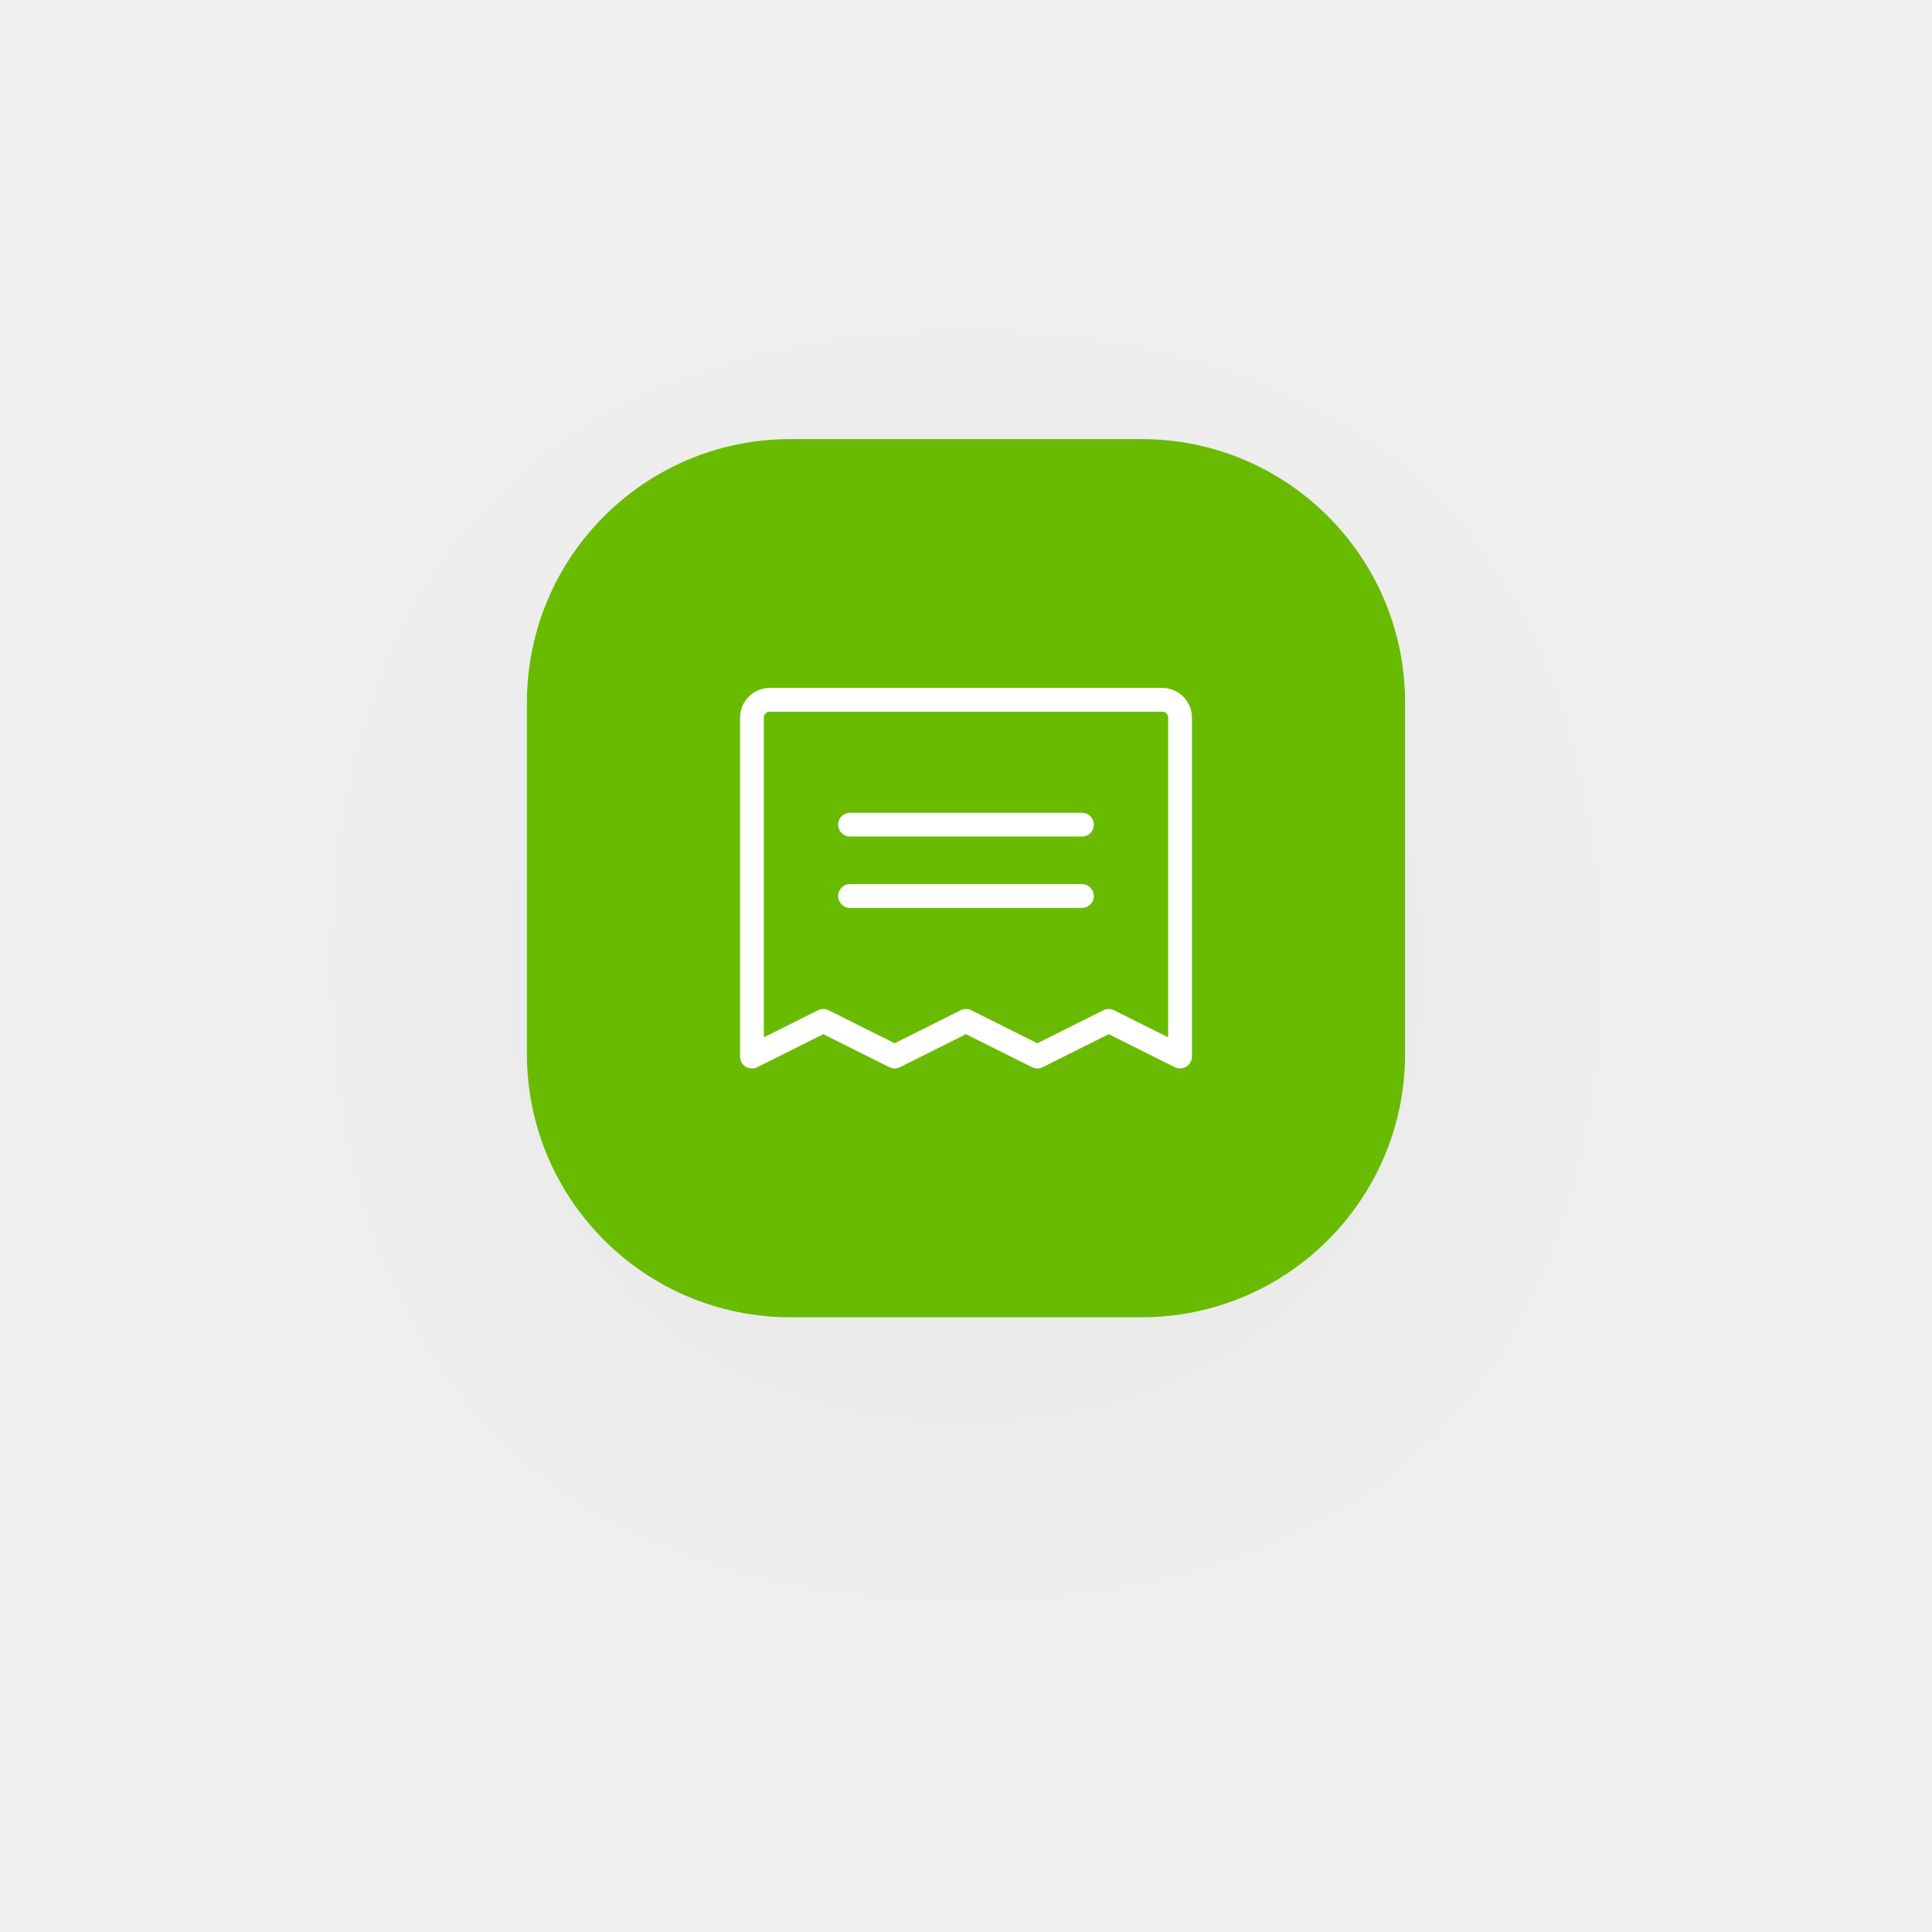
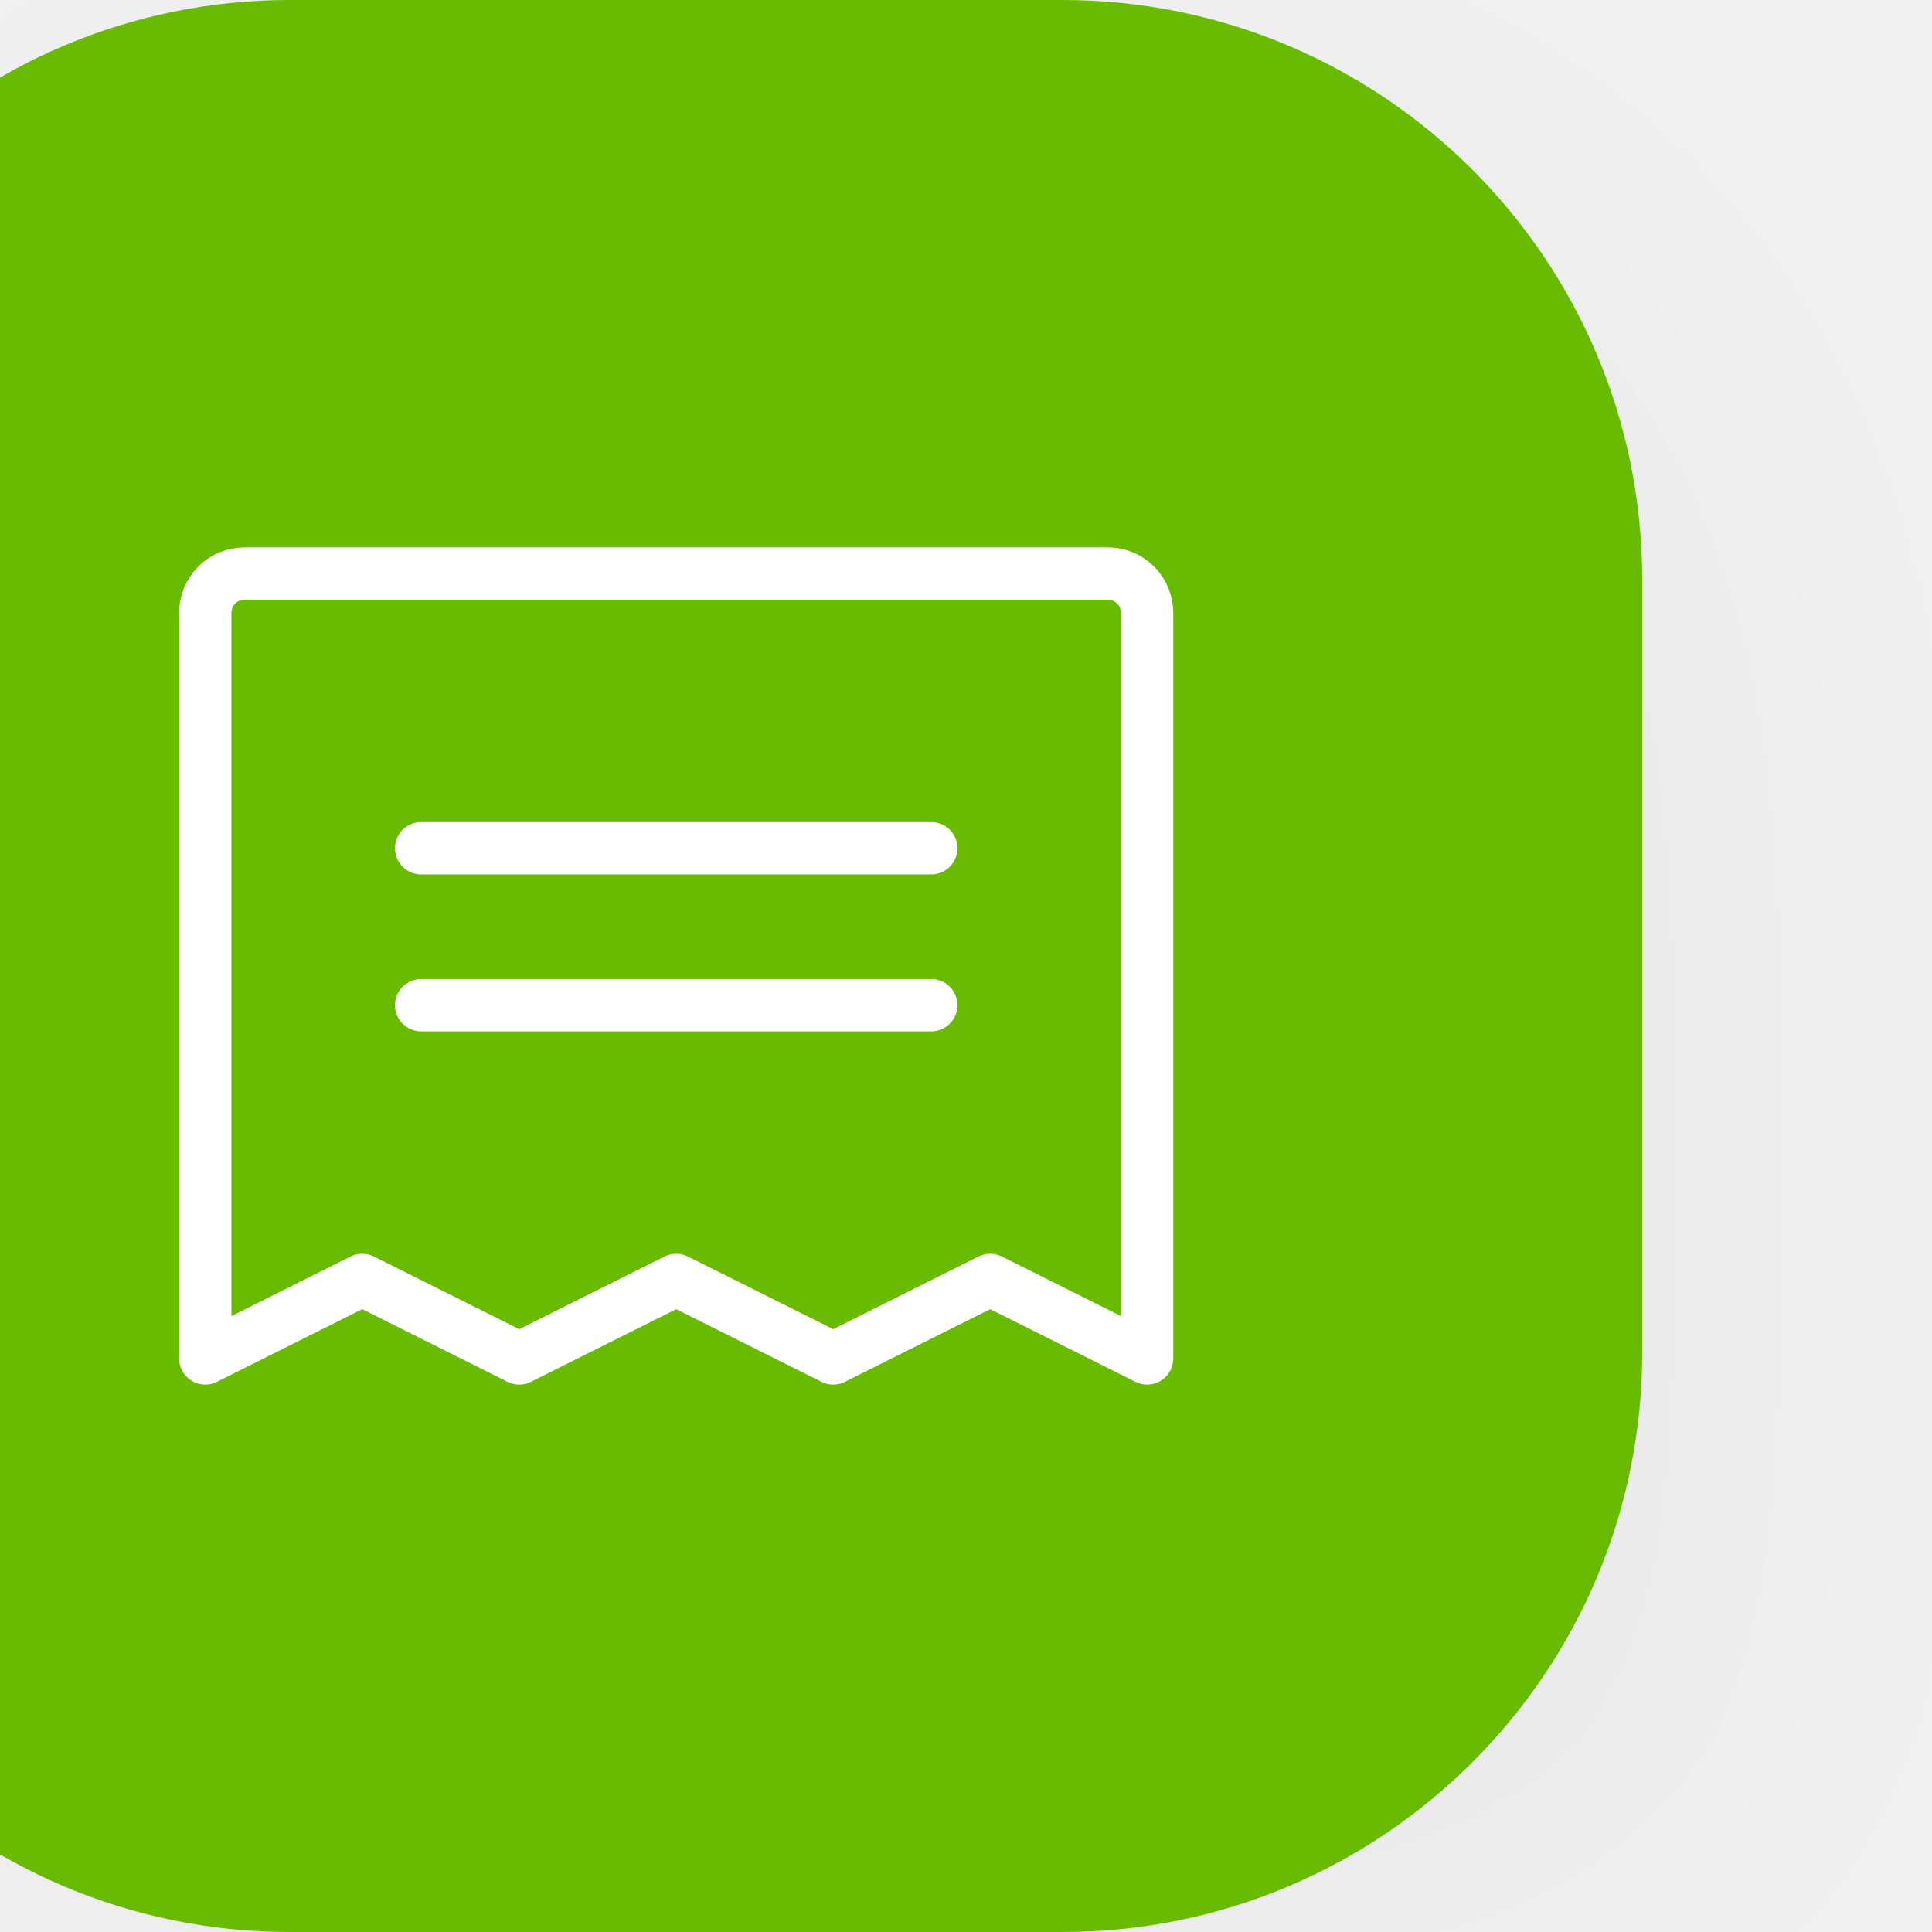
- <svg xmlns="http://www.w3.org/2000/svg" width="88" height="88" viewBox="0 0 88 88" fill="none">
+ <svg xmlns="http://www.w3.org/2000/svg" width="40" height="40" viewBox="30 20 40 40" fill="none">
  <g filter="url(#filter0_d_5823_51482)">
    <rect x="24" y="20" width="40" height="40" rx="12" fill="#69BB02" />
    <path d="M38.719 37.562H49.281" stroke="white" stroke-width="1.083" stroke-linecap="round" stroke-linejoin="round" />
    <path d="M38.719 40.812H49.281" stroke="white" stroke-width="1.083" stroke-linecap="round" stroke-linejoin="round" />
    <path d="M34.25 48.125V32.688C34.25 32.472 34.336 32.265 34.488 32.113C34.64 31.961 34.847 31.875 35.062 31.875H52.938C53.153 31.875 53.36 31.961 53.512 32.113C53.664 32.265 53.75 32.472 53.75 32.688V48.125L50.5 46.5L47.25 48.125L44 46.5L40.75 48.125L37.5 46.5L34.25 48.125Z" stroke="white" stroke-width="1.083" stroke-linecap="round" stroke-linejoin="round" />
  </g>
  <defs>
    <filter id="filter0_d_5823_51482" x="0" y="0" width="88" height="88" filterUnits="userSpaceOnUse" color-interpolation-filters="sRGB">
      <feFlood flood-opacity="0" result="BackgroundImageFix" />
      <feColorMatrix in="SourceAlpha" type="matrix" values="0 0 0 0 0 0 0 0 0 0 0 0 0 0 0 0 0 0 127 0" result="hardAlpha" />
      <feOffset dy="4" />
      <feGaussianBlur stdDeviation="12" />
      <feColorMatrix type="matrix" values="0 0 0 0 0 0 0 0 0 0 0 0 0 0 0 0 0 0 0.04 0" />
      <feBlend mode="normal" in2="BackgroundImageFix" result="effect1_dropShadow_5823_51482" />
      <feBlend mode="normal" in="SourceGraphic" in2="effect1_dropShadow_5823_51482" result="shape" />
    </filter>
  </defs>
</svg>
